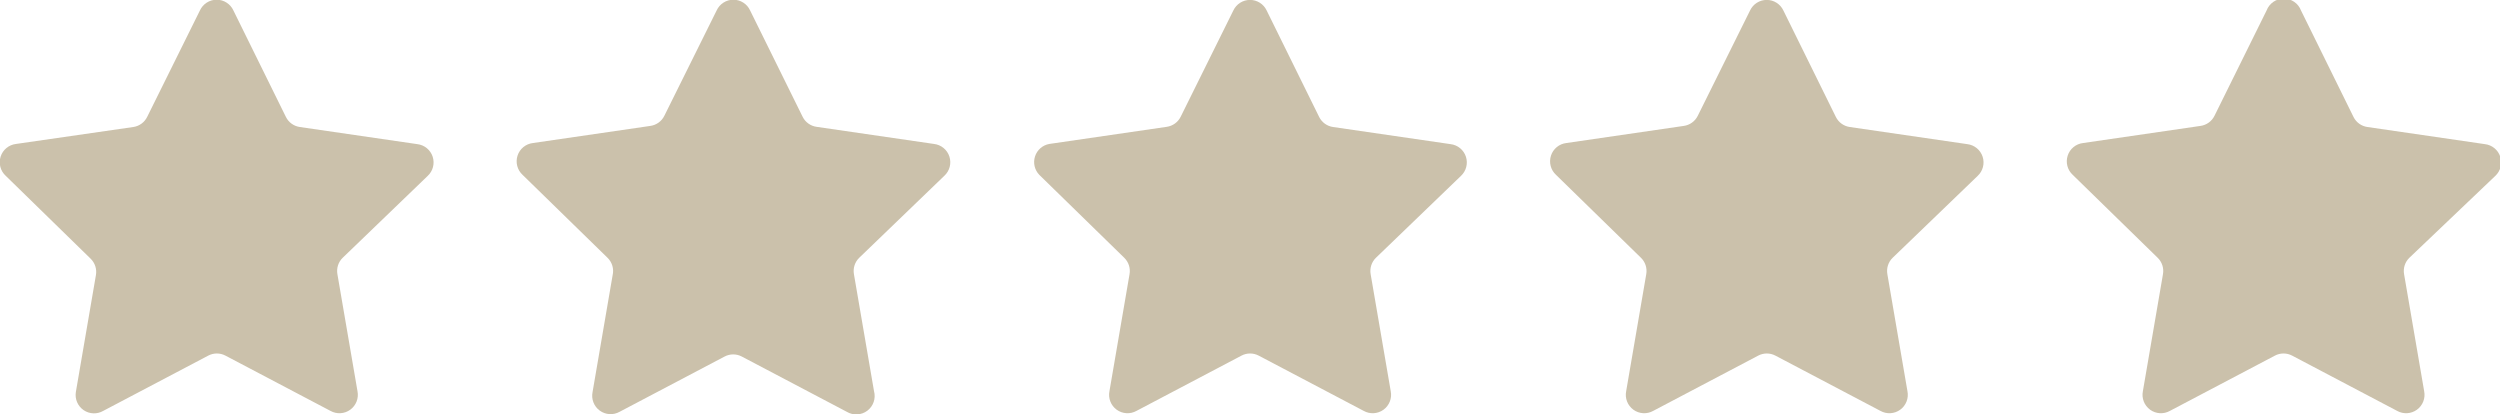
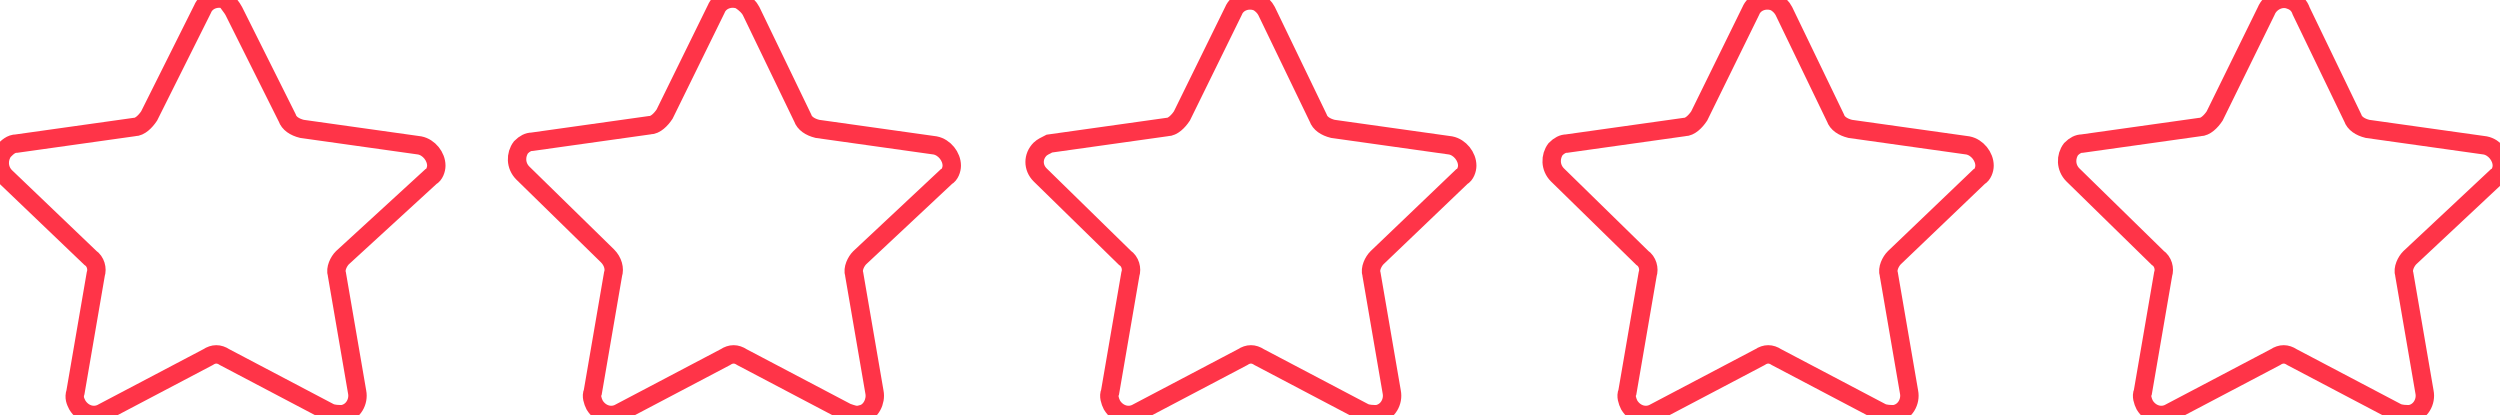
- <svg xmlns="http://www.w3.org/2000/svg" viewBox="0 0 135.81 22.48">
-   <path d="M12.68.57l2.85,5.78a1,1,0,0,0,.76.55l6.38.93a1,1,0,0,1,.56,1.73L18.62,14a1,1,0,0,0-.29.9l1.09,6.35a1,1,0,0,1-1.47,1.07l-5.7-3a1,1,0,0,0-.94,0l-5.7,3A1,1,0,0,1,4.12,21.3l1.09-6.35a1,1,0,0,0-.29-.9L.31,9.55A1,1,0,0,1,.87,7.82L7.24,6.9A1,1,0,0,0,8,6.34L10.86.57A1,1,0,0,1,12.68.57Z" style="fill:#cbc1ab" />
-   <path d="M40.75.57,43.6,6.34a1,1,0,0,0,.76.55l6.38.93a1,1,0,0,1,.56,1.73L46.68,14a1,1,0,0,0-.29.9l1.09,6.35A1,1,0,0,1,46,22.37l-5.7-3a1,1,0,0,0-.94,0l-5.7,3a1,1,0,0,1-1.47-1.07l1.09-6.35A1,1,0,0,0,33,14l-4.61-4.5a1,1,0,0,1,.56-1.73l6.38-.93a1,1,0,0,0,.76-.55L38.93.57A1,1,0,0,1,40.75.57Z" style="fill:#cbc1ab" />
-   <path d="M68.81.57l2.85,5.78a1,1,0,0,0,.76.55l6.38.93a1,1,0,0,1,.56,1.73L74.75,14a1,1,0,0,0-.29.9l1.09,6.35a1,1,0,0,1-1.47,1.07l-5.7-3a1,1,0,0,0-.94,0l-5.7,3a1,1,0,0,1-1.47-1.07l1.09-6.35a1,1,0,0,0-.29-.9l-4.61-4.5A1,1,0,0,1,57,7.82l6.38-.93a1,1,0,0,0,.76-.55L67,.57A1,1,0,0,1,68.81.57Z" style="fill:#cbc1ab" />
-   <path d="M96.88.57l2.85,5.78a1,1,0,0,0,.76.55l6.38.93a1,1,0,0,1,.56,1.73L102.82,14a1,1,0,0,0-.29.9l1.09,6.35a1,1,0,0,1-1.47,1.07l-5.7-3a1,1,0,0,0-.94,0l-5.7,3a1,1,0,0,1-1.47-1.07l1.09-6.35a1,1,0,0,0-.29-.9l-4.61-4.5a1,1,0,0,1,.56-1.73l6.38-.93a1,1,0,0,0,.76-.55L95.07.57A1,1,0,0,1,96.88.57Z" style="fill:#cbc1ab" />
-   <path d="M125,.57l2.85,5.78a1,1,0,0,0,.76.55l6.38.93a1,1,0,0,1,.56,1.73L130.89,14a1,1,0,0,0-.29.9l1.09,6.35a1,1,0,0,1-1.47,1.07l-5.7-3a1,1,0,0,0-.94,0l-5.7,3a1,1,0,0,1-1.47-1.07l1.09-6.35a1,1,0,0,0-.29-.9l-4.61-4.5a1,1,0,0,1,.56-1.73l6.38-.93a1,1,0,0,0,.76-.55L123.13.57A1,1,0,0,1,125,.57Z" style="fill:#cbc1ab" />
+ <svg xmlns="http://www.w3.org/2000/svg" version="1.1" id="Слой_1" x="0px" y="0px" viewBox="0 0 135.8 22.5" style="enable-background:new 0 0 135.8 22.5;" xml:space="preserve">
+   <style type="text/css">
+ 	.st0{fill:none;stroke:#FF3448;stroke-miterlimit:10;}
+ </style>
+   <path class="st0" d="M12.7,0.6l2.9,5.8c0.1,0.3,0.4,0.5,0.8,0.6l6.4,0.9c0.5,0.1,0.9,0.6,0.9,1.1c0,0.2-0.1,0.5-0.3,0.6L18.6,14  c-0.2,0.2-0.4,0.6-0.3,0.9l1.1,6.4c0.1,0.5-0.2,1.1-0.8,1.2c-0.2,0-0.5,0-0.7-0.1l-5.7-3c-0.3-0.2-0.6-0.2-0.9,0l-5.7,3  c-0.5,0.3-1.1,0.1-1.4-0.4c-0.1-0.2-0.2-0.4-0.1-0.7l1.1-6.4c0.1-0.3,0-0.7-0.3-0.9L0.3,9.6c-0.4-0.4-0.4-1-0.1-1.4  C0.4,8,0.6,7.8,0.9,7.8l6.4-0.9c0.3,0,0.6-0.3,0.8-0.6l2.9-5.8c0.2-0.5,0.8-0.7,1.3-0.5C12.4,0.2,12.6,0.4,12.7,0.6z" />
+   <path class="st0" d="M40.8,0.6l2.8,5.8c0.1,0.3,0.4,0.5,0.8,0.6l6.4,0.9c0.5,0.1,0.9,0.6,0.9,1.1c0,0.2-0.1,0.5-0.3,0.6L46.7,14  c-0.2,0.2-0.4,0.6-0.3,0.9l1.1,6.4c0.1,0.5-0.2,1.1-0.7,1.2c-0.3,0.1-0.5,0-0.8-0.1l-5.7-3c-0.3-0.2-0.6-0.2-0.9,0l-5.7,3  c-0.5,0.3-1.1,0.1-1.4-0.4c-0.1-0.2-0.2-0.5-0.1-0.7l1.1-6.4c0.1-0.3,0-0.7-0.3-1l-4.6-4.5c-0.4-0.4-0.4-1-0.1-1.4  c0.2-0.2,0.4-0.3,0.6-0.3l6.4-0.9c0.3,0,0.6-0.3,0.8-0.6l2.8-5.7c0.2-0.5,0.8-0.7,1.3-0.5C40.5,0.2,40.7,0.4,40.8,0.6z" />
+   <path class="st0" d="M68.8,0.6l2.8,5.8c0.1,0.3,0.4,0.5,0.8,0.6l6.4,0.9c0.5,0.1,0.9,0.6,0.9,1.1c0,0.2-0.1,0.5-0.3,0.6L74.8,14  c-0.2,0.2-0.4,0.6-0.3,0.9l1.1,6.4c0.1,0.5-0.2,1.1-0.8,1.2c-0.2,0-0.5,0-0.7-0.1l-5.7-3c-0.3-0.2-0.6-0.2-0.9,0l-5.7,3  c-0.5,0.3-1.1,0.1-1.4-0.4c-0.1-0.2-0.2-0.5-0.1-0.7l1.1-6.4c0.1-0.3,0-0.7-0.3-0.9l-4.6-4.5c-0.4-0.4-0.4-1,0-1.4  c0.1-0.1,0.3-0.2,0.5-0.3l6.4-0.9c0.3,0,0.6-0.3,0.8-0.6L67,0.6c0.2-0.5,0.8-0.7,1.3-0.5C68.5,0.2,68.7,0.4,68.8,0.6z" />
+   <path class="st0" d="M96.9,0.6l2.8,5.8c0.1,0.3,0.4,0.5,0.8,0.6l6.4,0.9c0.5,0.1,0.9,0.6,0.9,1.1c0,0.2-0.1,0.5-0.3,0.6l-4.6,4.4  c-0.2,0.2-0.4,0.6-0.3,0.9l1.1,6.4c0.1,0.5-0.2,1.1-0.8,1.2c-0.2,0-0.5,0-0.7-0.1l-5.7-3c-0.3-0.2-0.6-0.2-0.9,0l-5.7,3  c-0.5,0.3-1.1,0.1-1.4-0.4c-0.1-0.2-0.2-0.5-0.1-0.7l1.1-6.4c0.1-0.3,0-0.7-0.3-0.9l-4.6-4.5c-0.4-0.4-0.4-1-0.1-1.4  c0.2-0.2,0.4-0.3,0.6-0.3l6.4-0.9c0.3,0,0.6-0.3,0.8-0.6l2.8-5.7c0.2-0.5,0.8-0.7,1.3-0.5C96.6,0.2,96.8,0.4,96.9,0.6z" />
+   <path class="st0" d="M125,0.6l2.8,5.8c0.1,0.3,0.4,0.5,0.8,0.6l6.4,0.9c0.5,0.1,0.9,0.6,0.9,1.1c0,0.2-0.1,0.5-0.3,0.6l-4.7,4.4  c-0.2,0.2-0.4,0.6-0.3,0.9l1.1,6.4c0.1,0.5-0.2,1.1-0.8,1.2c-0.2,0-0.5,0-0.7-0.1l-5.7-3c-0.3-0.2-0.6-0.2-0.9,0l-5.7,3  c-0.5,0.3-1.1,0.1-1.4-0.4c-0.1-0.2-0.2-0.5-0.1-0.7l1.1-6.4c0.1-0.3,0-0.7-0.3-0.9l-4.6-4.5c-0.4-0.4-0.4-1-0.1-1.4  c0.2-0.2,0.4-0.3,0.6-0.3l6.4-0.9c0.3,0,0.6-0.3,0.8-0.6l2.8-5.7c0.2-0.5,0.8-0.8,1.3-0.6C124.7,0.1,124.9,0.3,125,0.6z" />
</svg>
